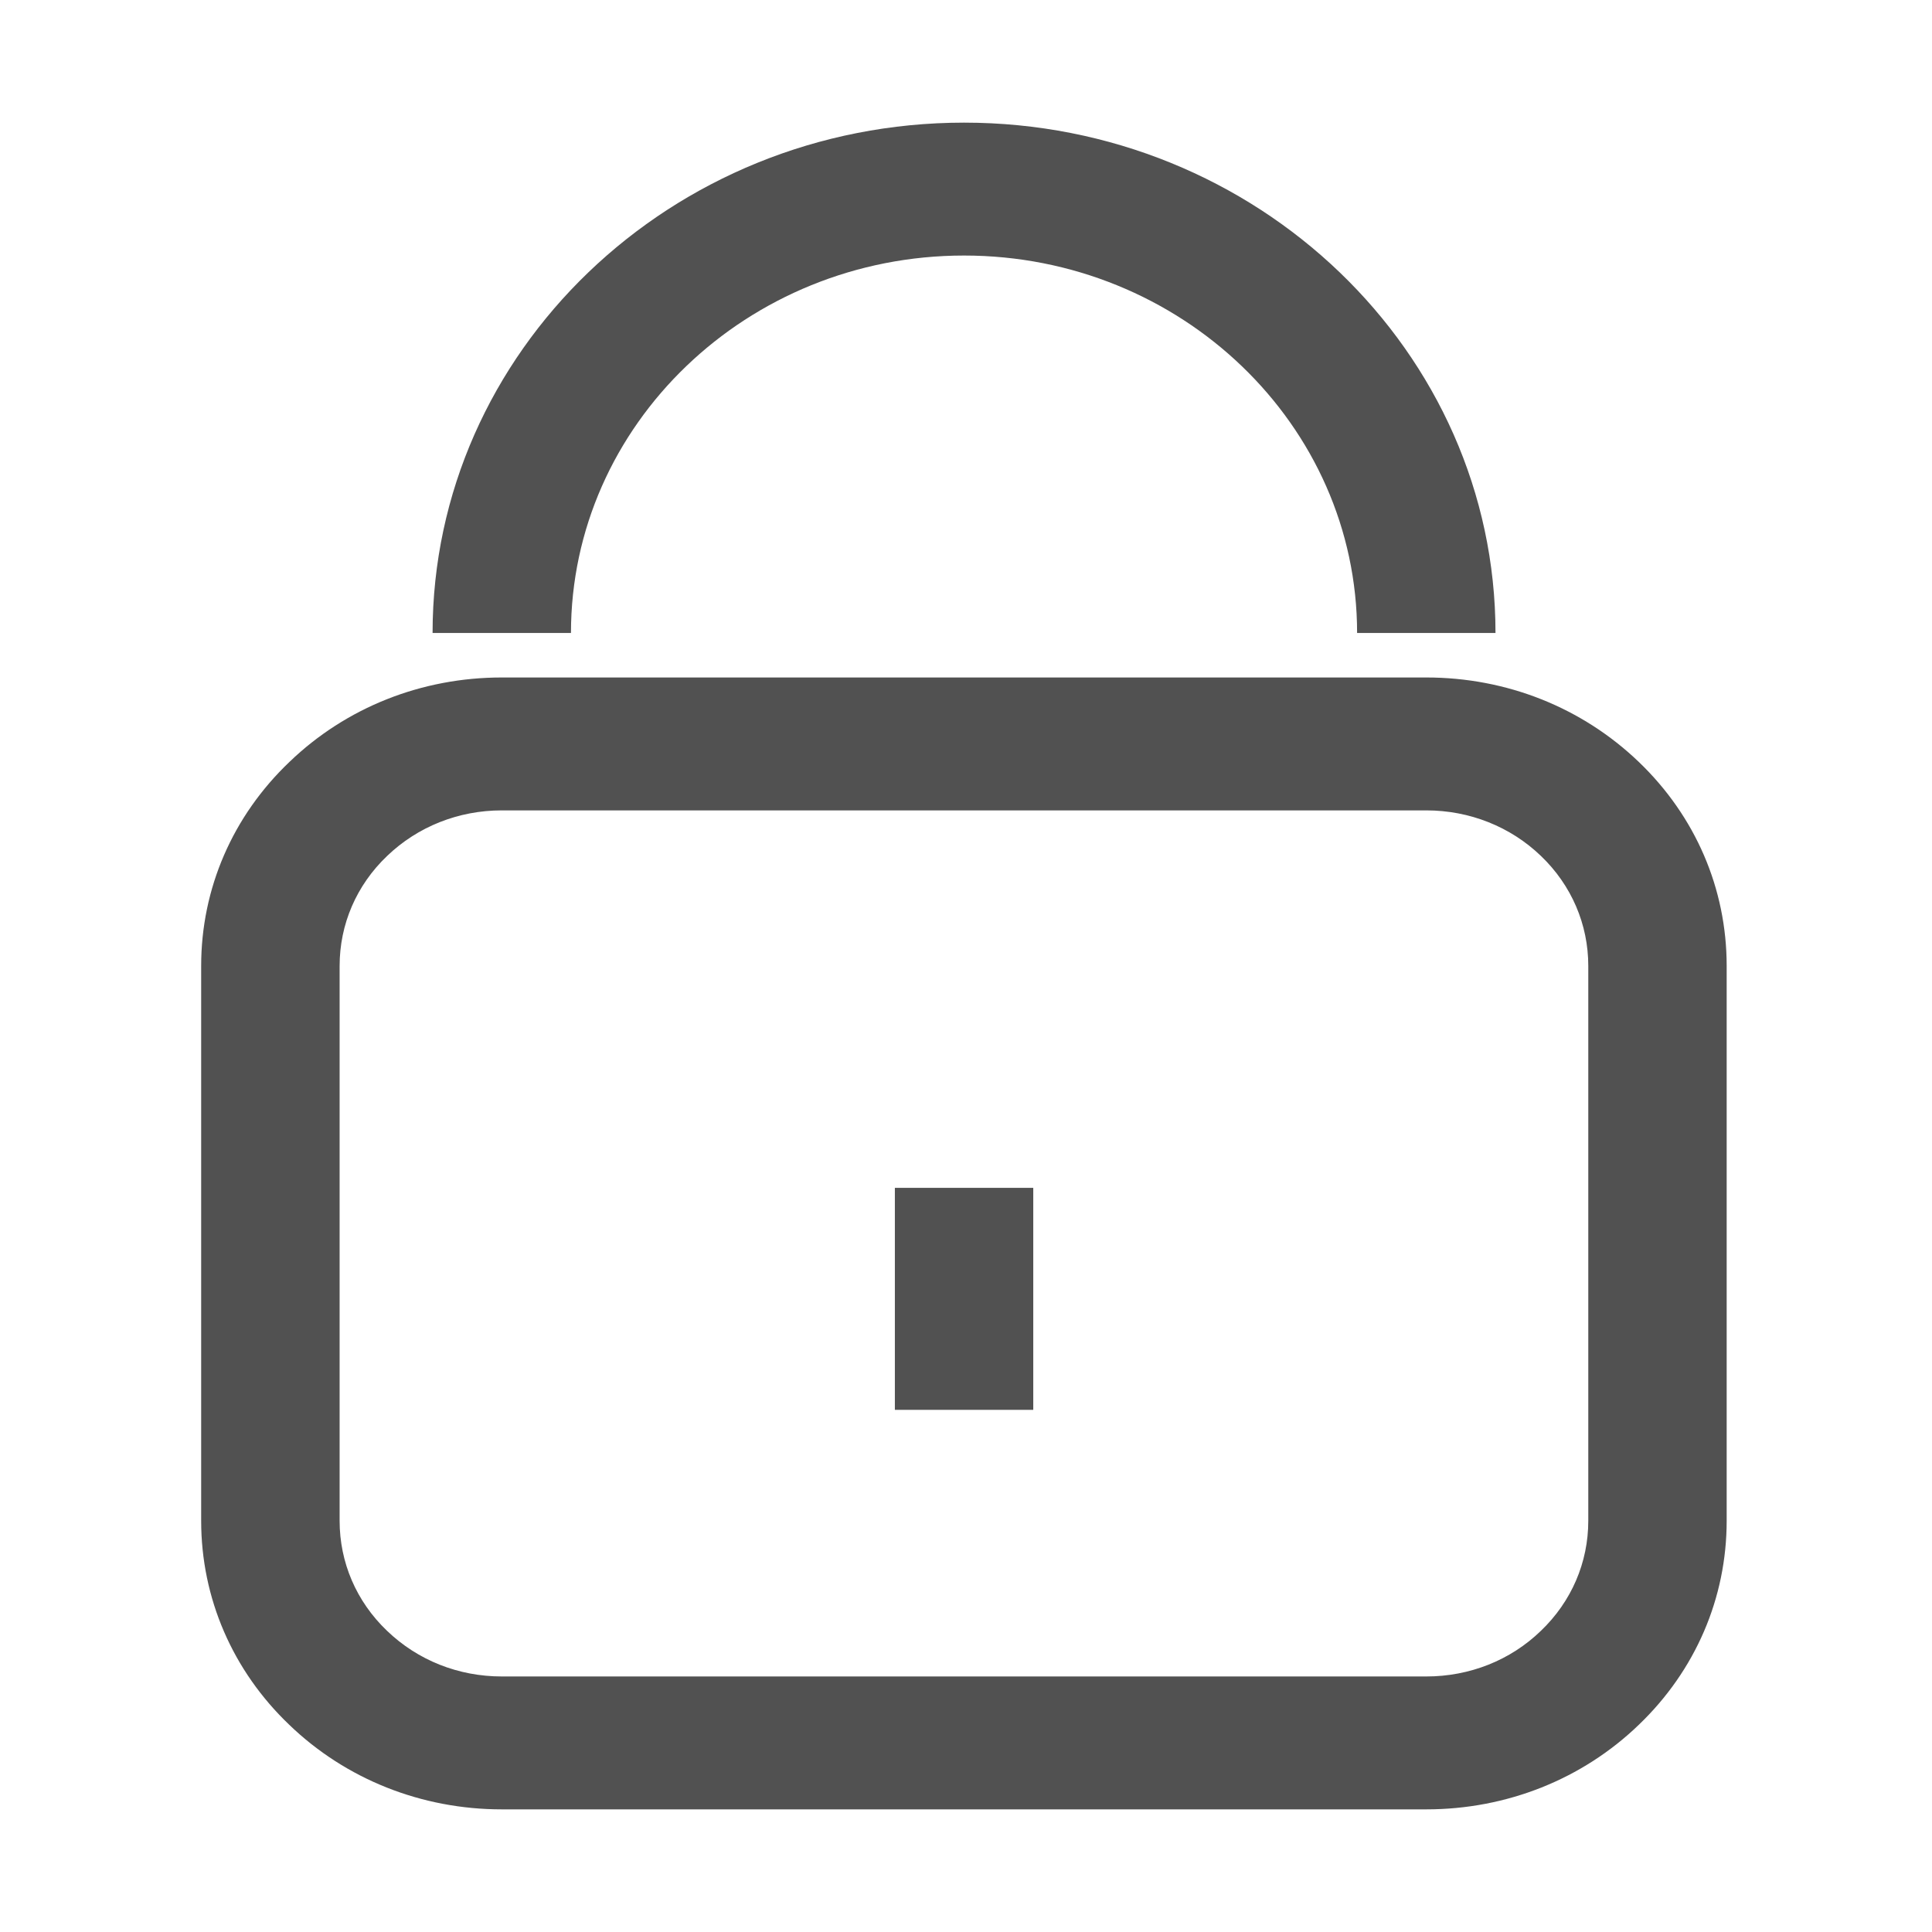
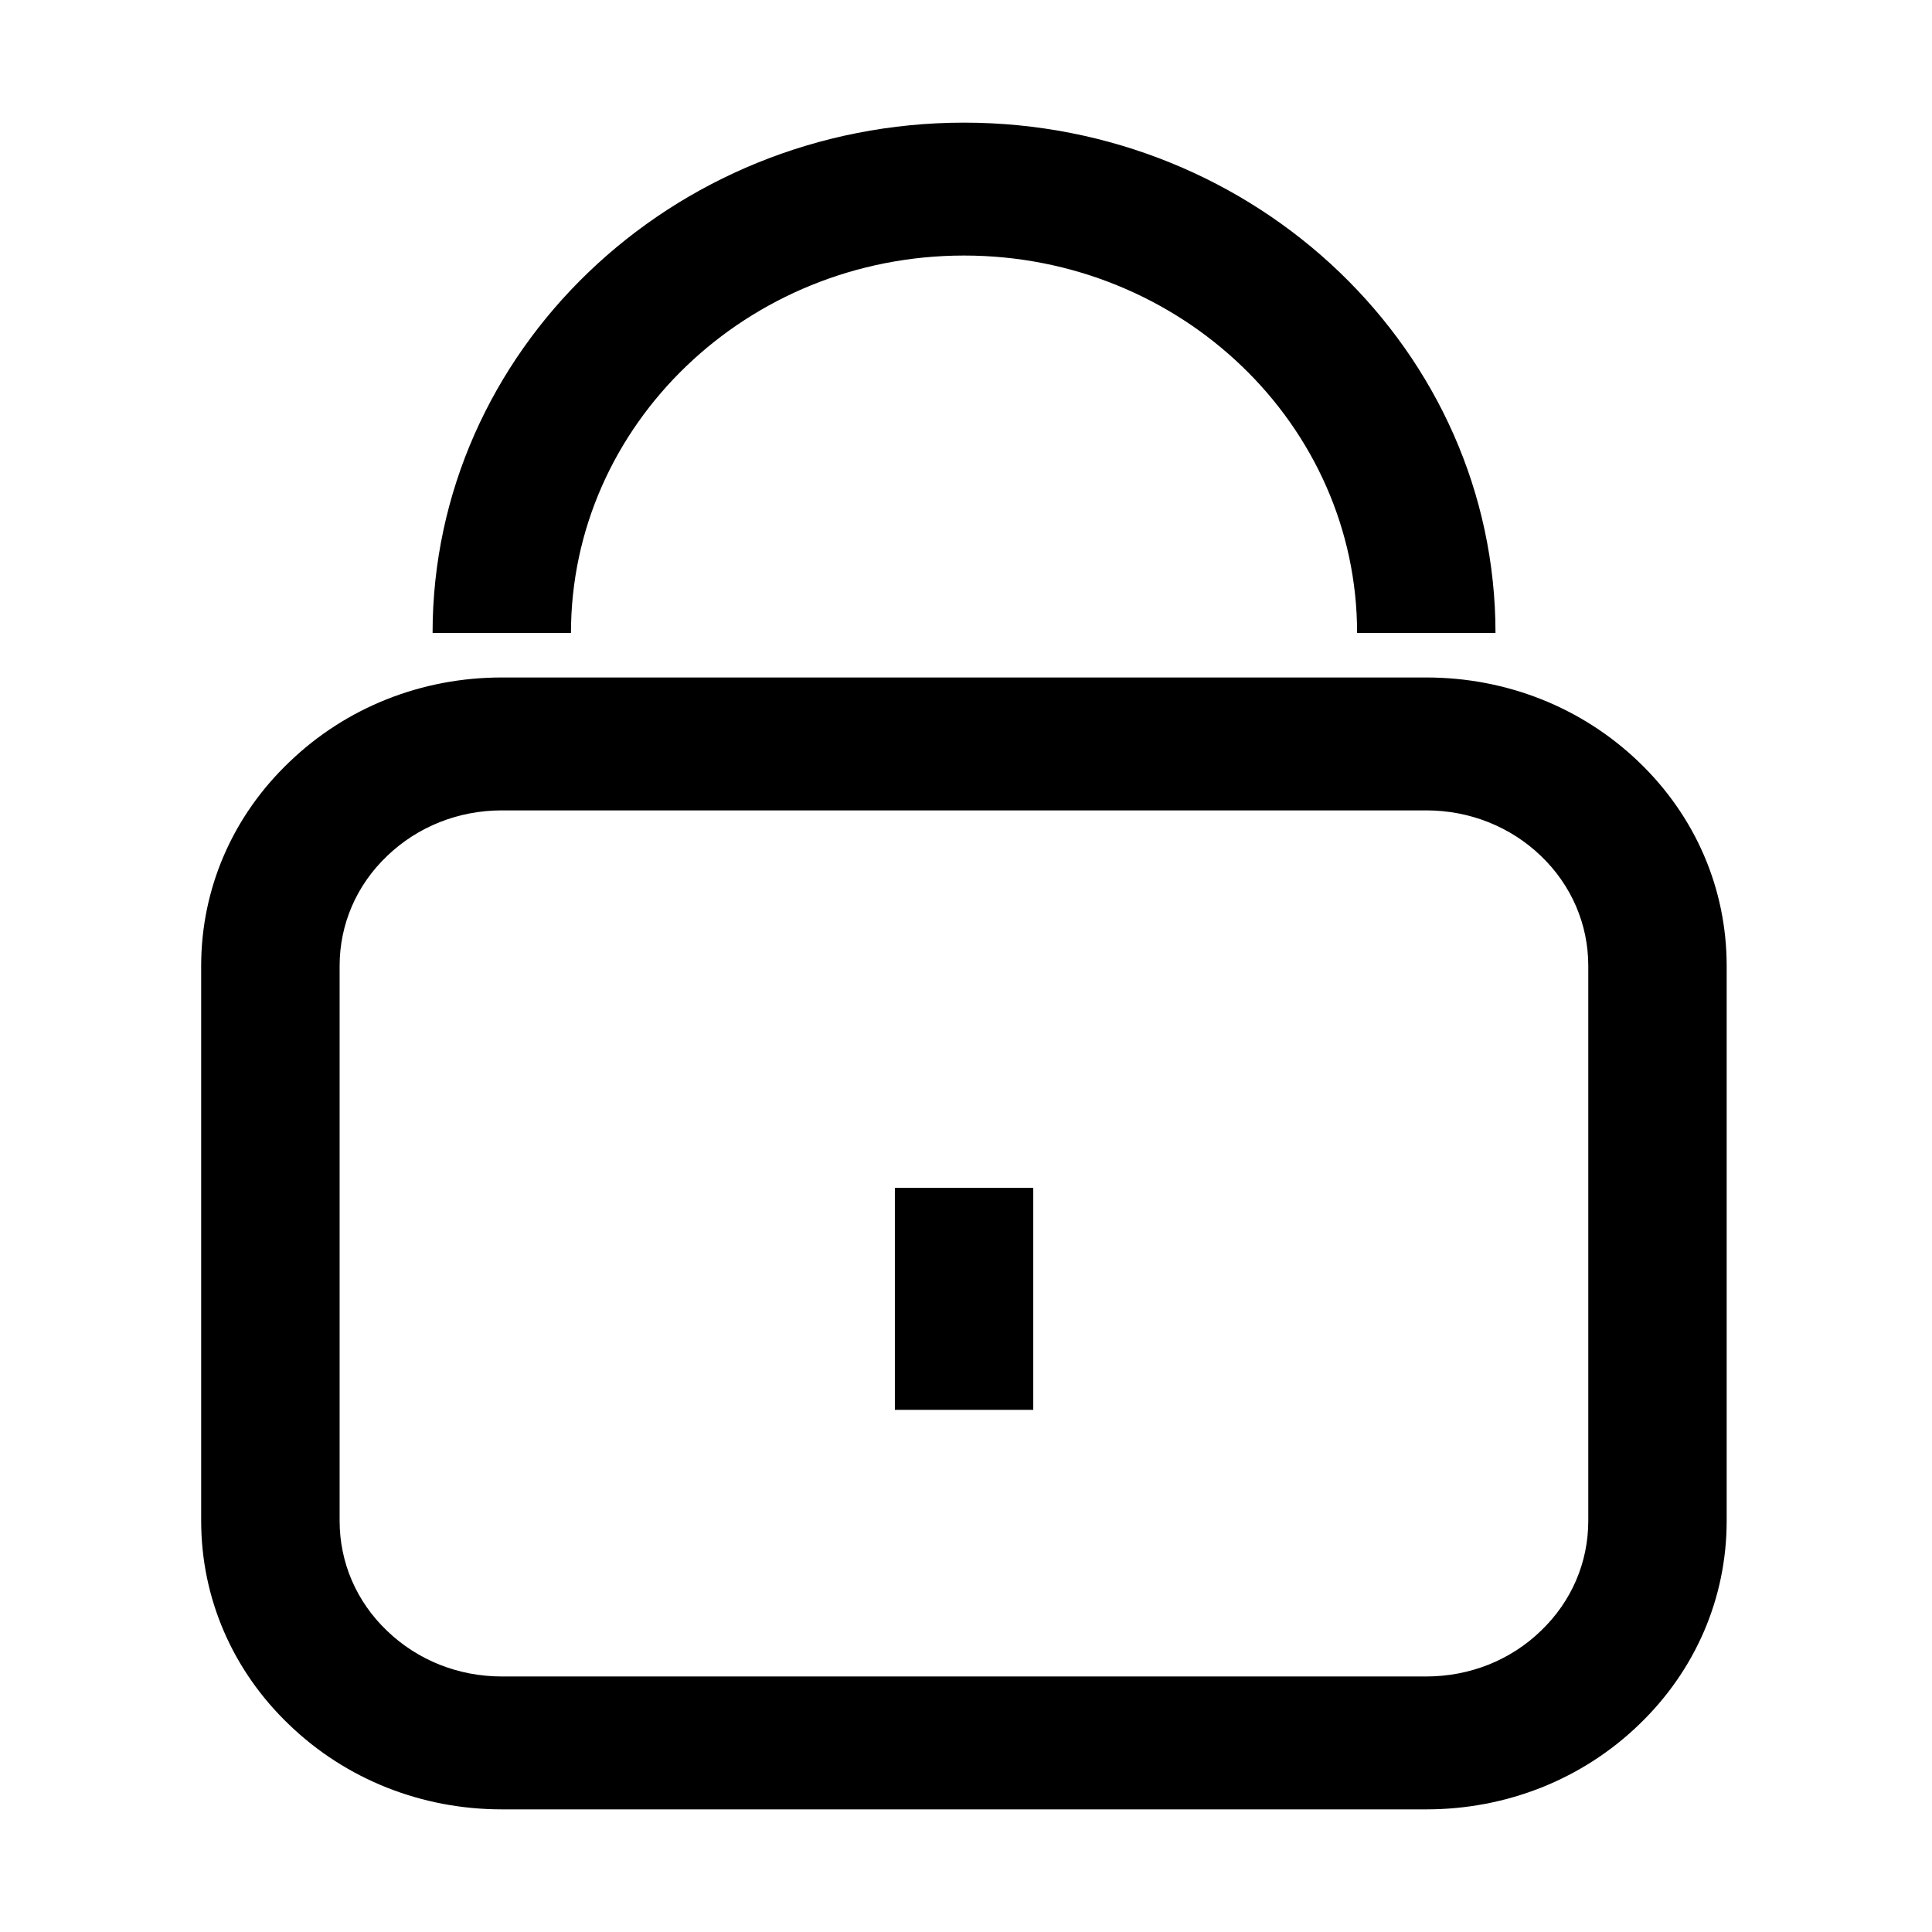
<svg xmlns="http://www.w3.org/2000/svg" class="icon" width="200px" height="200.00px" viewBox="0 0 1024 1024" version="1.1">
-   <path fill="#515151" d="M868.593 403.832c-30.081-28.845-70.037-44.753-112.624-44.753h-490.02c-42.554 0-82.51 15.908-112.469 44.691-30.237 28.783-46.857 67.222-46.857 108.198v294.08c0 40.977 16.62 79.415 46.703 108.137C183.285 943.03 223.396 959 265.95 959h490.019c42.586 0 82.696-15.97 112.624-44.815 30.082-28.845 46.58-67.222 46.58-108.137v-294.08c-0.001-40.915-16.498-79.29-46.58-108.136zM841.821 806.05c0 22.098-8.882 42.772-25.1 58.307-16.154 15.662-37.819 24.203-60.752 24.203h-490.02c-22.934 0-44.566-8.542-60.877-24.264-16.187-15.475-25.068-36.149-25.068-58.247v-294.08c0-22.036 8.881-42.772 25.193-58.308 16.187-15.537 37.82-24.14 60.754-24.14H755.97c22.933 0 44.598 8.603 60.753 24.14 16.218 15.536 25.1 36.272 25.1 58.308V806.05zM510.974 135.441c114.914 0 208.319 89.752 208.319 200.055h73.35C792.643 186.383 666.277 65 510.974 65c-155.334 0-281.7 121.384-281.7 270.497h73.35c0-110.302 93.436-200.055 208.35-200.055zM474.3 747.245h73.35V629.577H474.3v117.668z" />
+   <path d="M868.593 403.832c-30.081-28.845-70.037-44.753-112.624-44.753h-490.02c-42.554 0-82.51 15.908-112.469 44.691-30.237 28.783-46.857 67.222-46.857 108.198v294.08c0 40.977 16.62 79.415 46.703 108.137C183.285 943.03 223.396 959 265.95 959h490.019c42.586 0 82.696-15.97 112.624-44.815 30.082-28.845 46.58-67.222 46.58-108.137v-294.08c-0.001-40.915-16.498-79.29-46.58-108.136zM841.821 806.05c0 22.098-8.882 42.772-25.1 58.307-16.154 15.662-37.819 24.203-60.752 24.203h-490.02c-22.934 0-44.566-8.542-60.877-24.264-16.187-15.475-25.068-36.149-25.068-58.247v-294.08c0-22.036 8.881-42.772 25.193-58.308 16.187-15.537 37.82-24.14 60.754-24.14H755.97c22.933 0 44.598 8.603 60.753 24.14 16.218 15.536 25.1 36.272 25.1 58.308V806.05zM510.974 135.441c114.914 0 208.319 89.752 208.319 200.055h73.35C792.643 186.383 666.277 65 510.974 65c-155.334 0-281.7 121.384-281.7 270.497h73.35c0-110.302 93.436-200.055 208.35-200.055zM474.3 747.245h73.35V629.577H474.3v117.668z" />
</svg>
